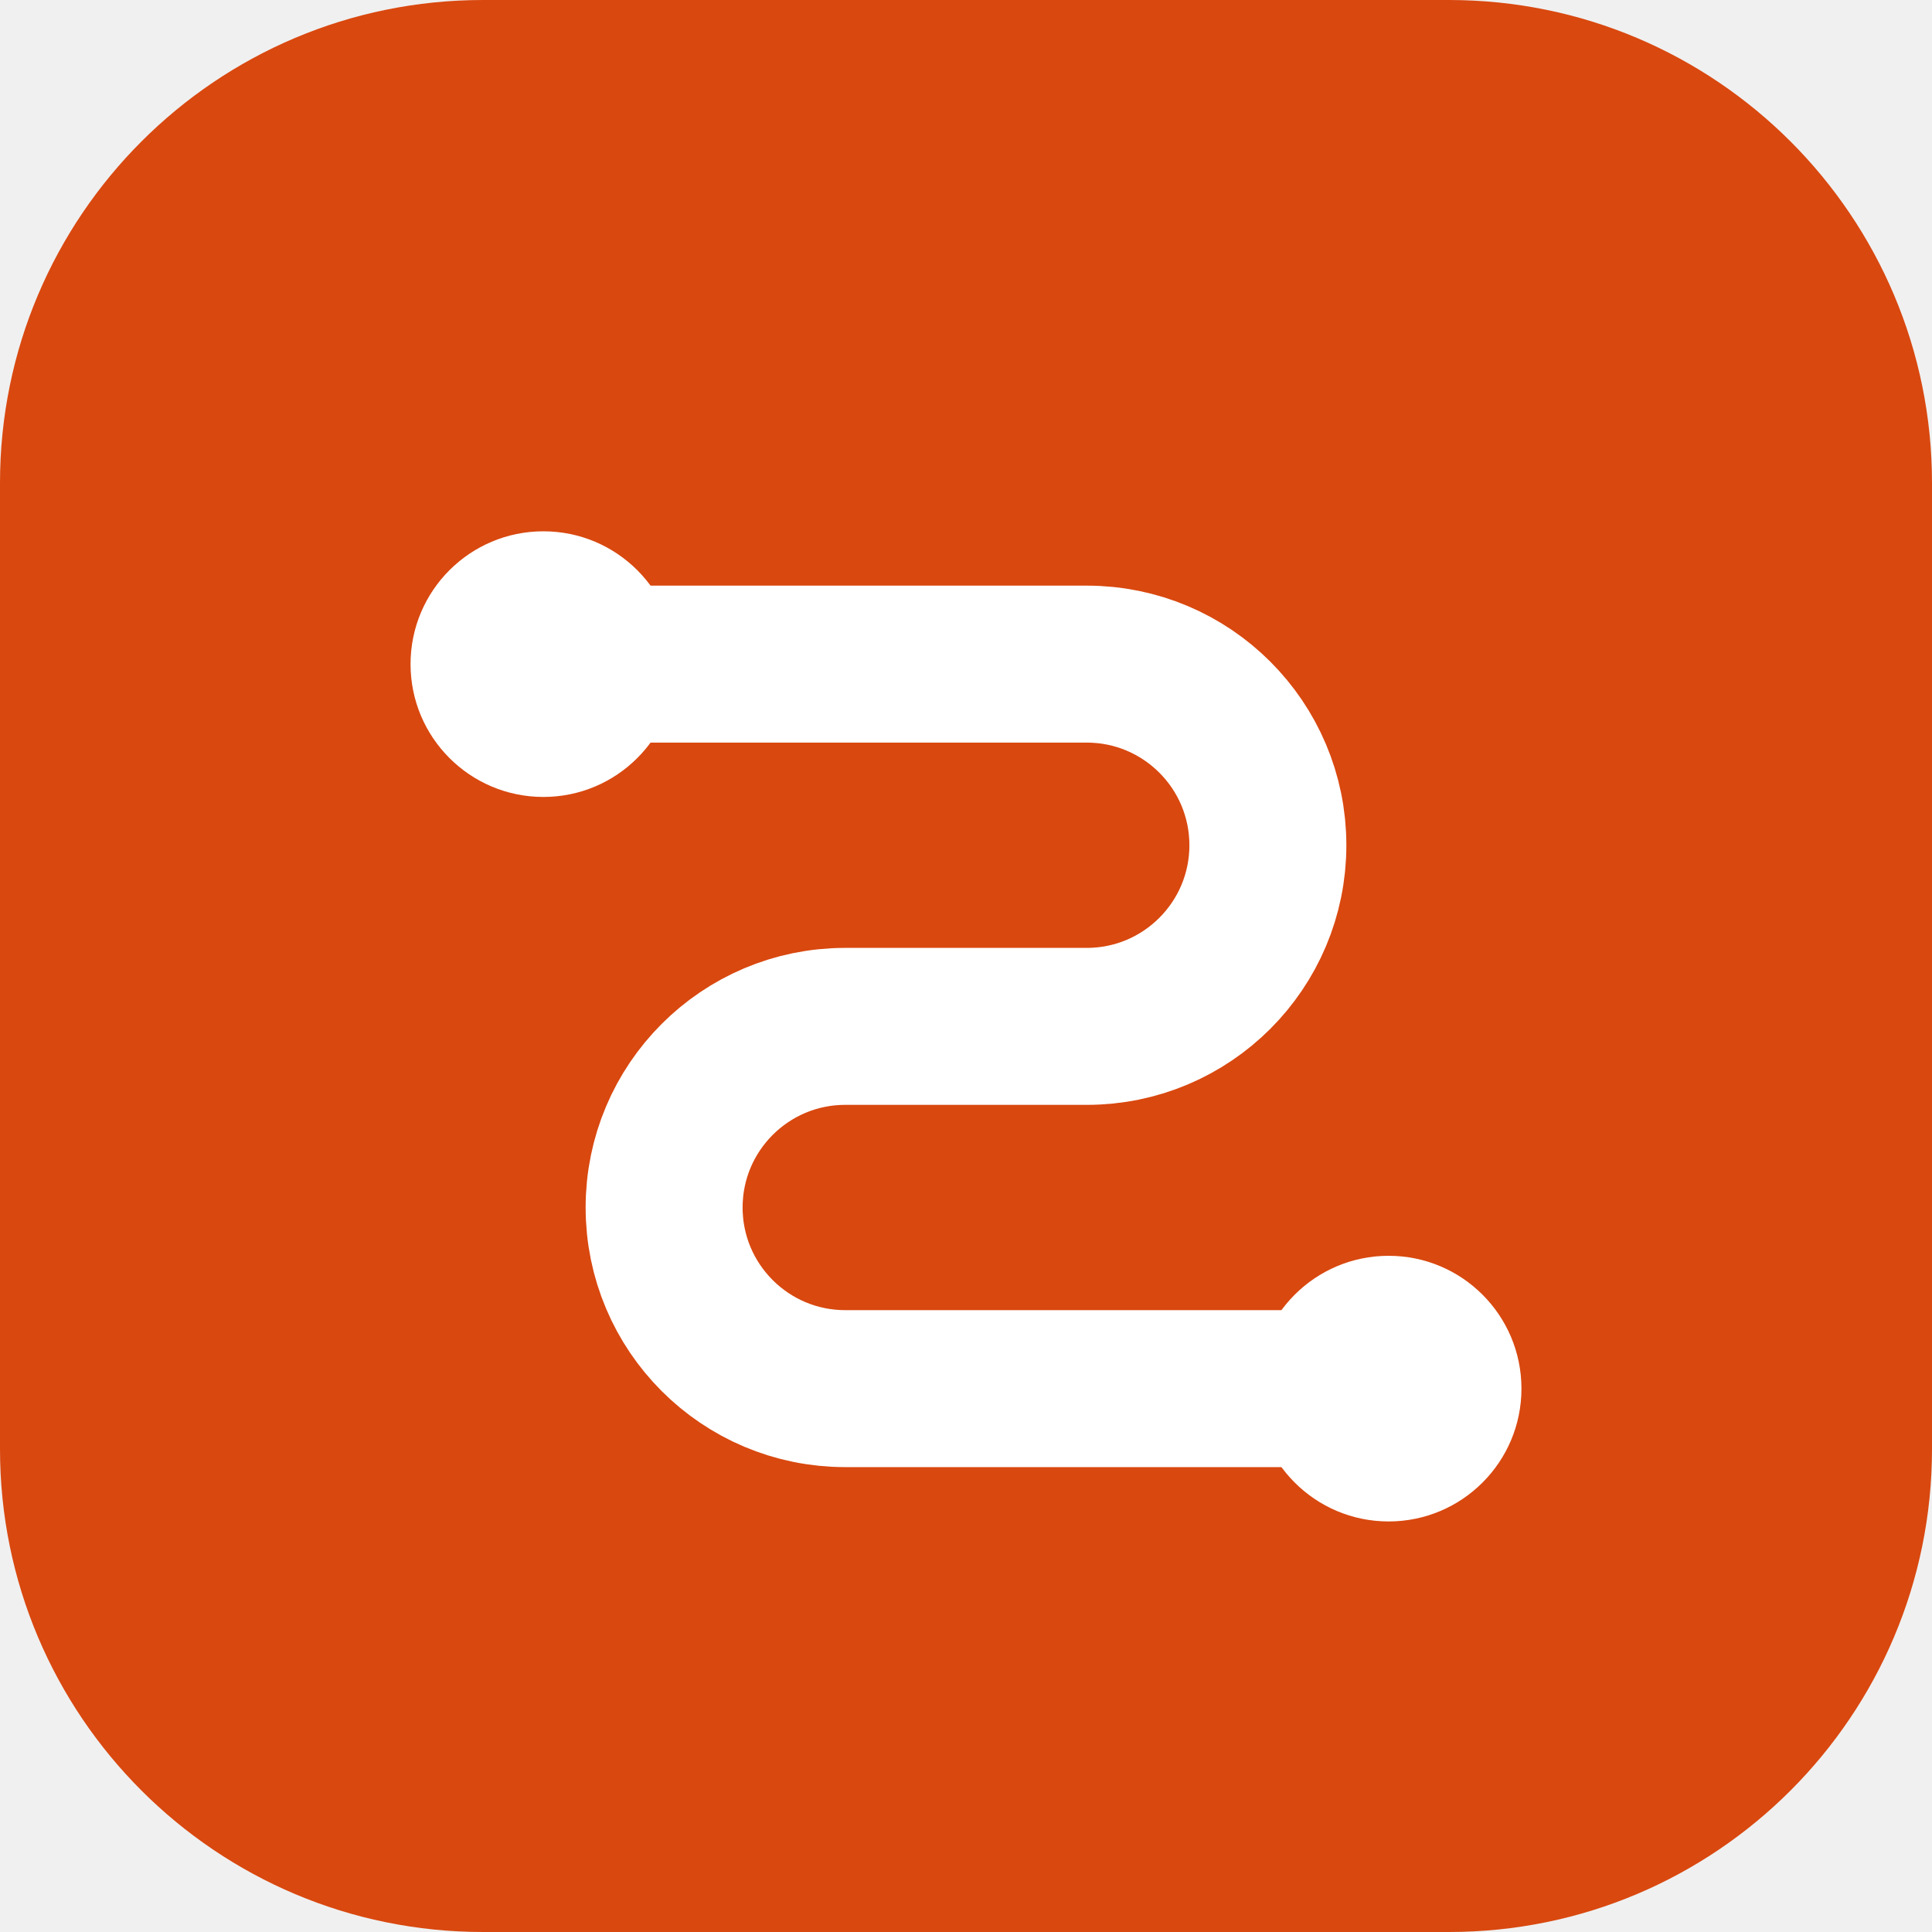
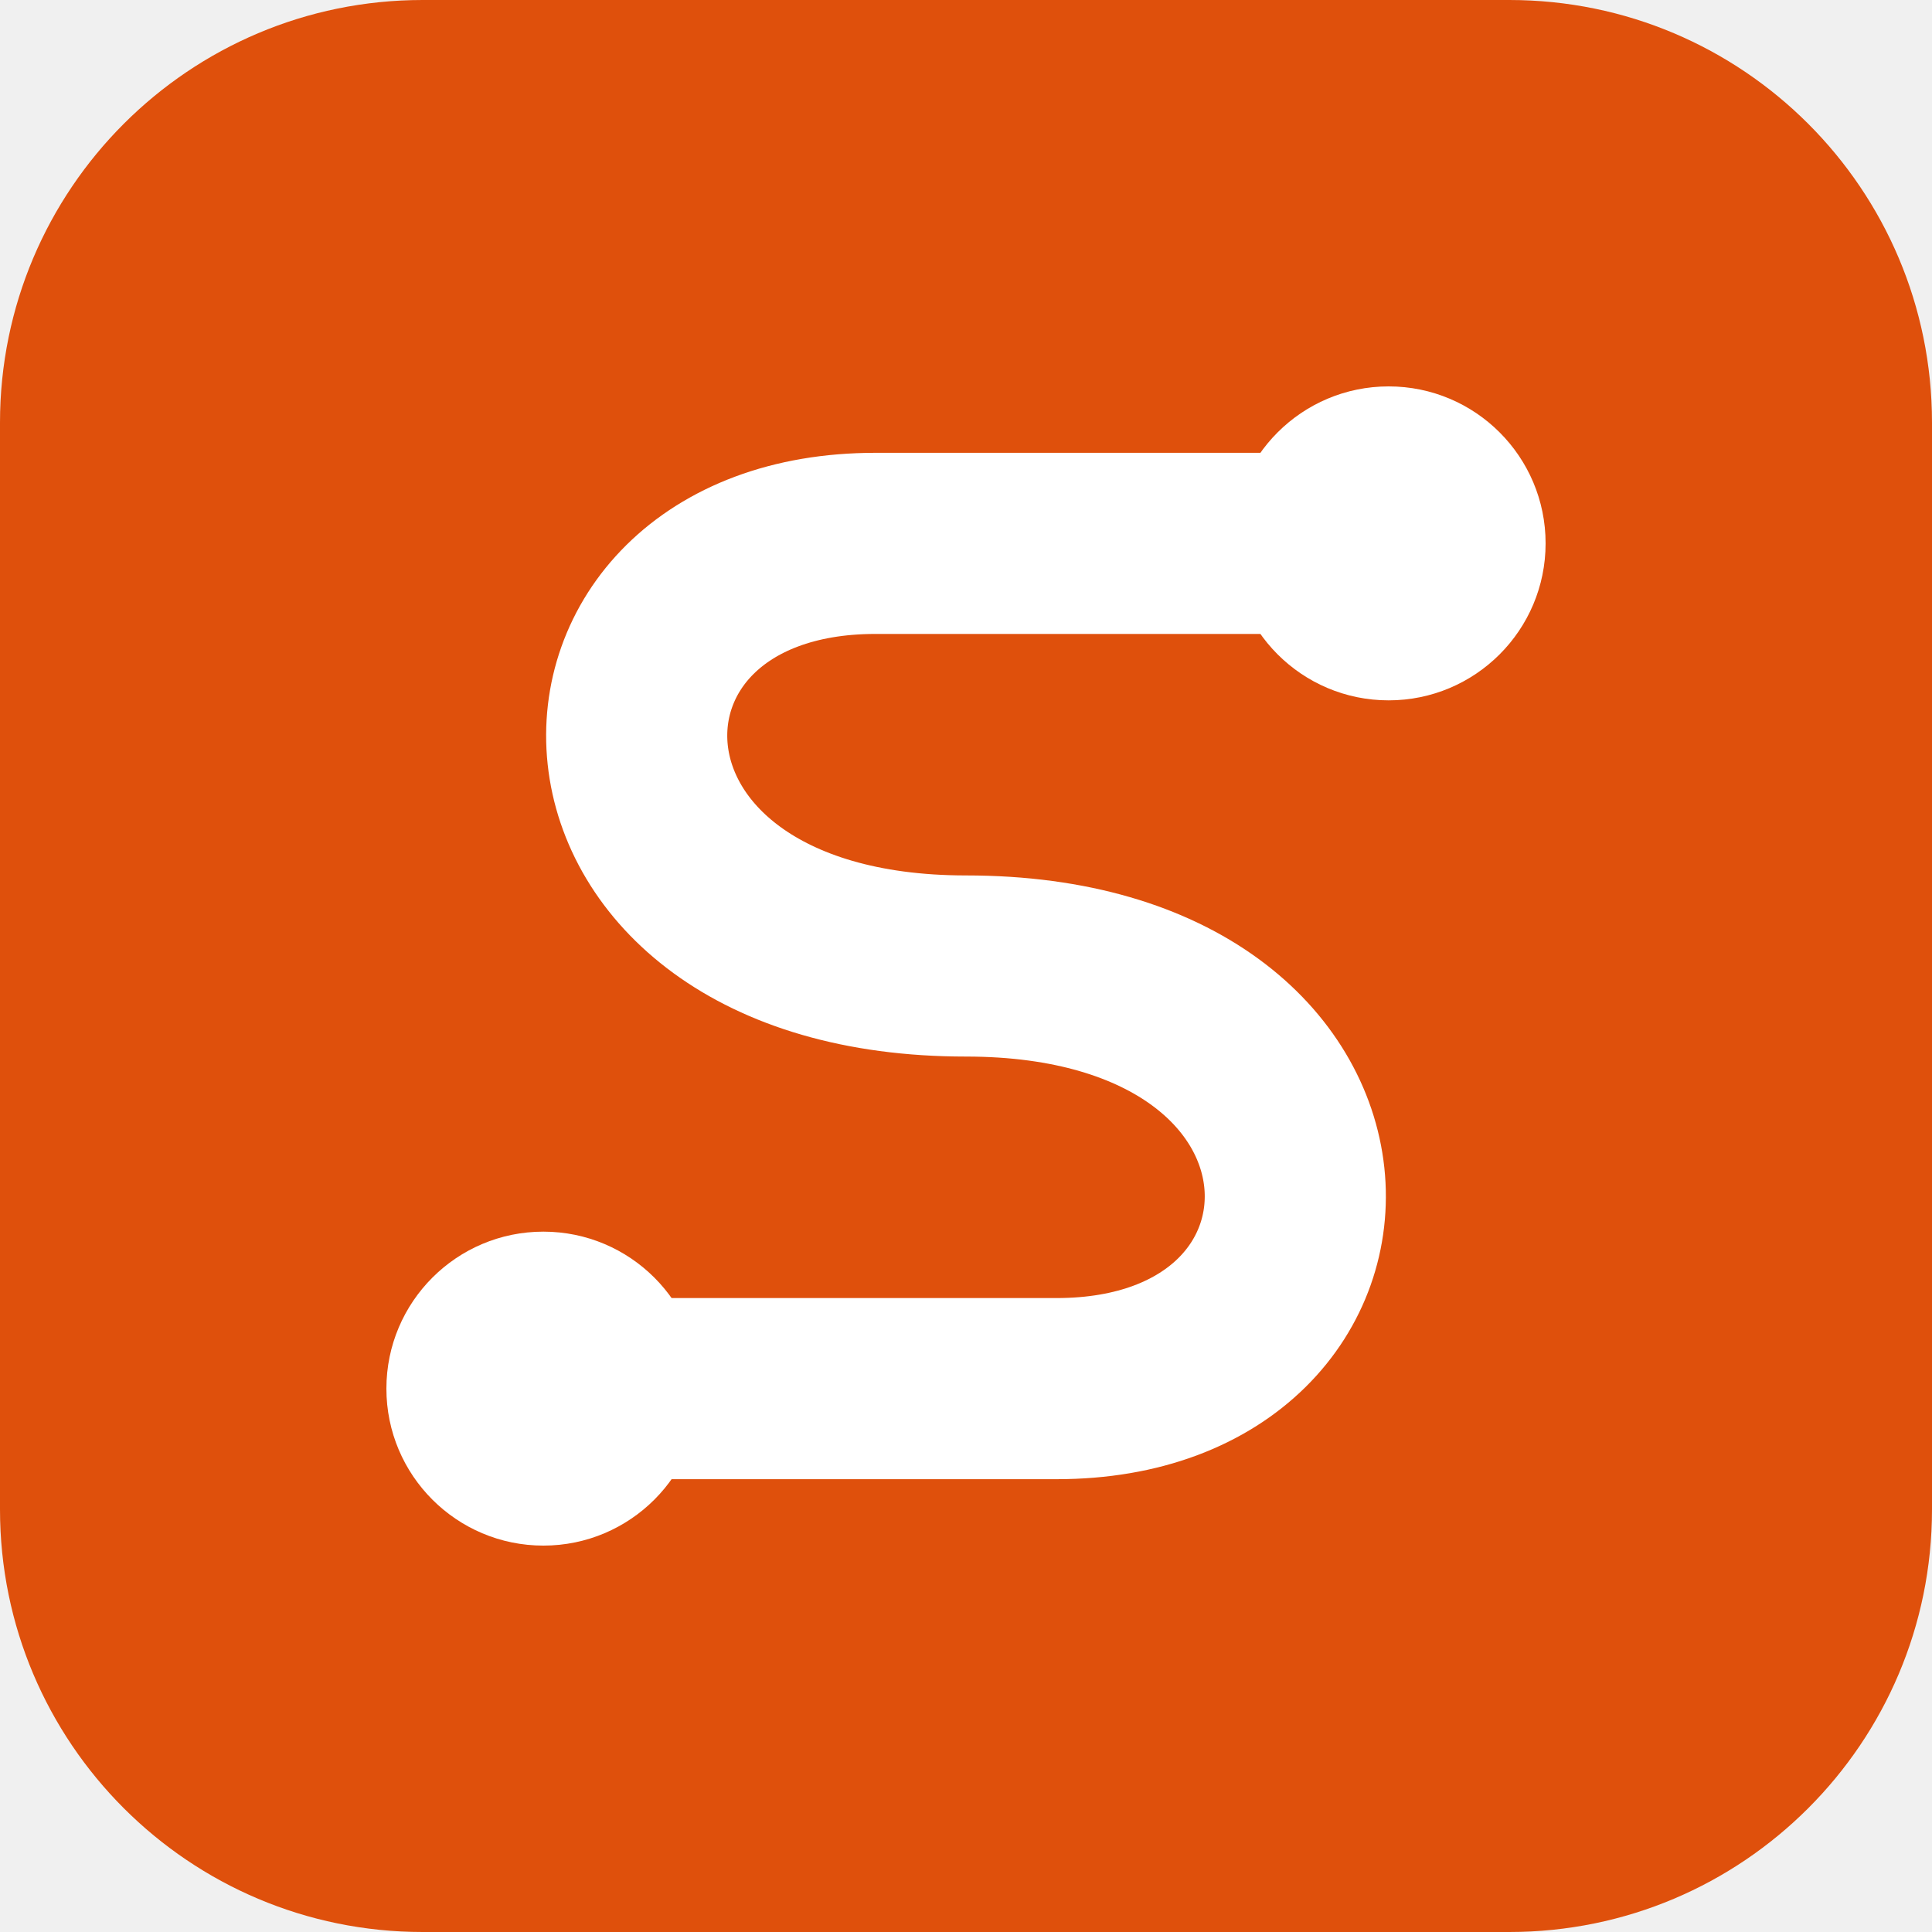
<svg xmlns="http://www.w3.org/2000/svg" viewBox="0 0 32 32">
-   <rect width="32" height="32" rx="8" fill="#d9480f" />
-   <path d="M9 11h9a3 3 0 0 1 0 6h-4a3 3 0 0 0 0 6h9" fill="none" stroke="#fff" stroke-width="2.6" stroke-linecap="round" />
-   <circle cx="9" cy="11" r="2.2" fill="#fff" />
-   <circle cx="23" cy="23" r="2.2" fill="#fff" />
+   <rect width="32" height="32" rx="7" fill="#DF500C" />
+   <path d="M22 9H14.5C9 9 9 16 16 16C23 16 23 23 17.5 23H10" fill="none" stroke="#fff" stroke-width="3" stroke-linecap="round" stroke-linejoin="round" />
+   <circle cx="23" cy="9" r="2.6" fill="#fff" />
+   <circle cx="9" cy="23" r="2.6" fill="#fff" />
</svg>
